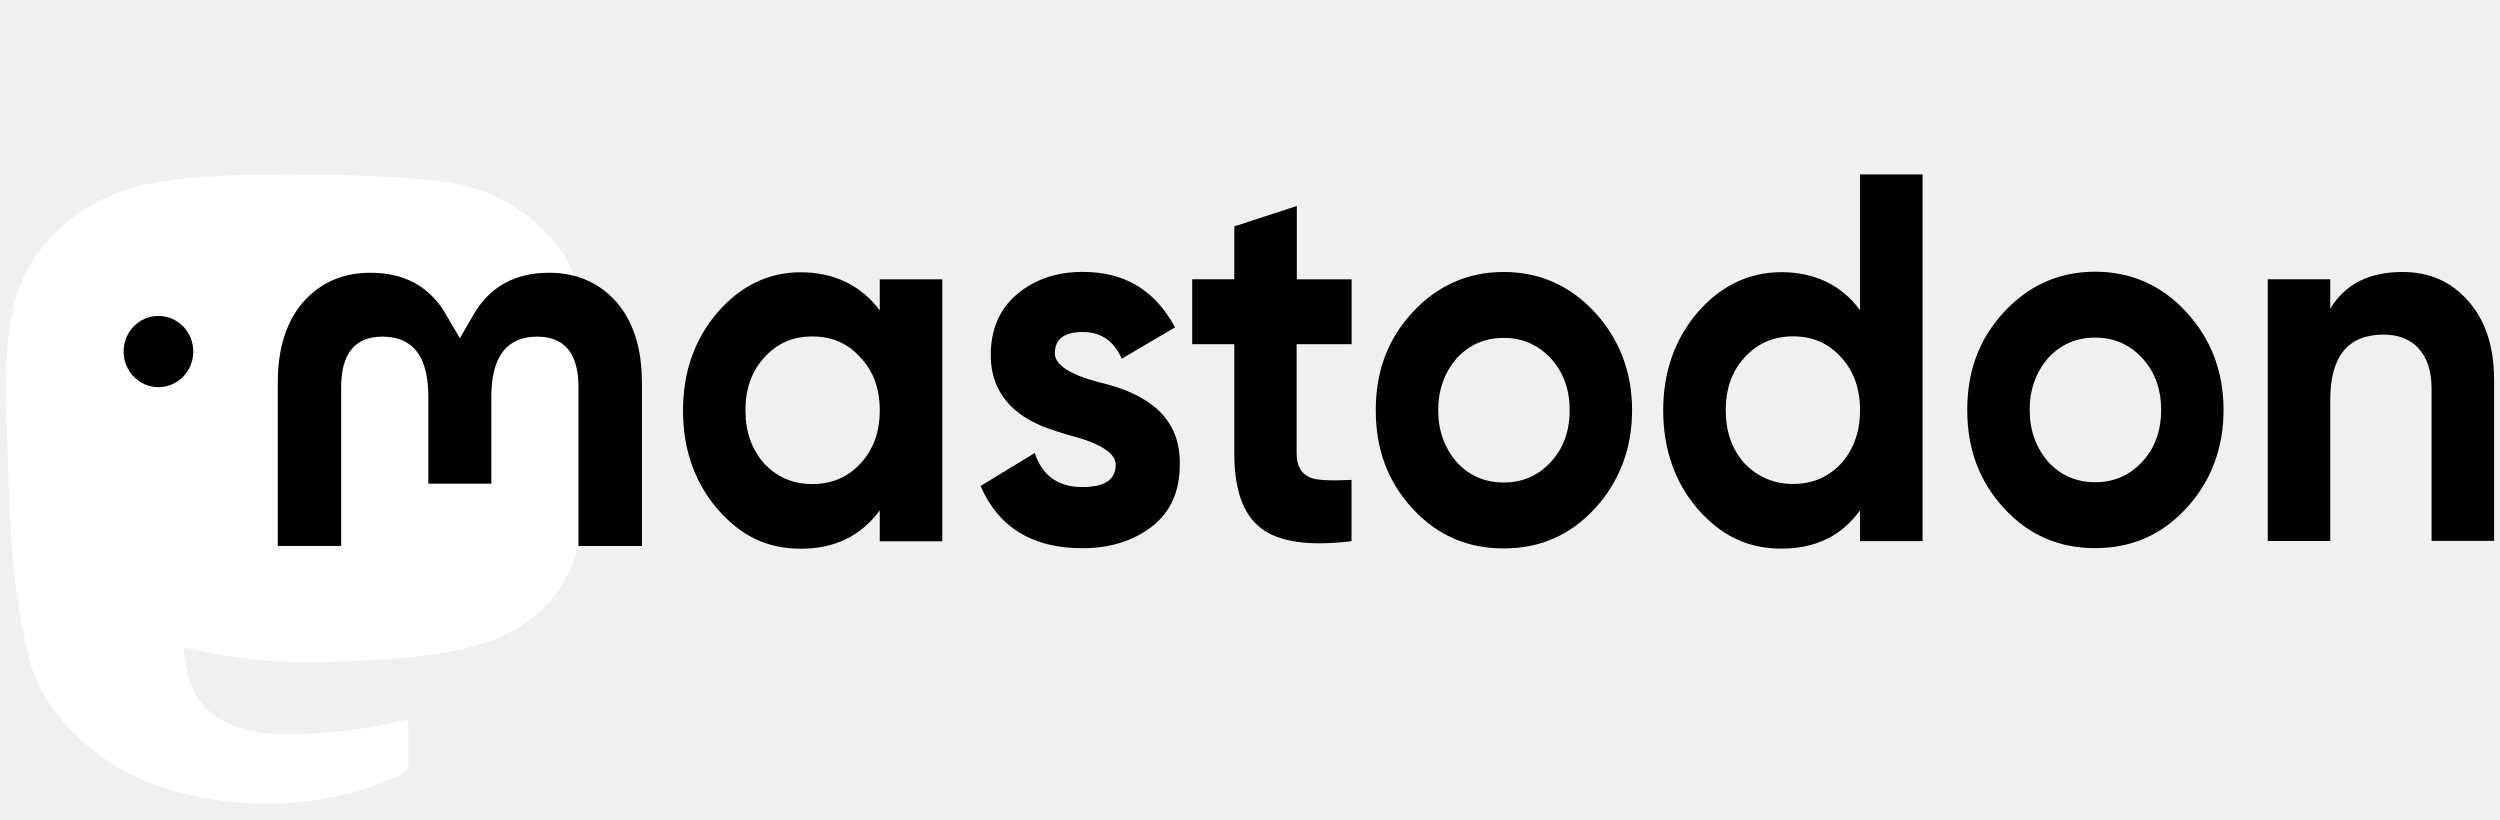
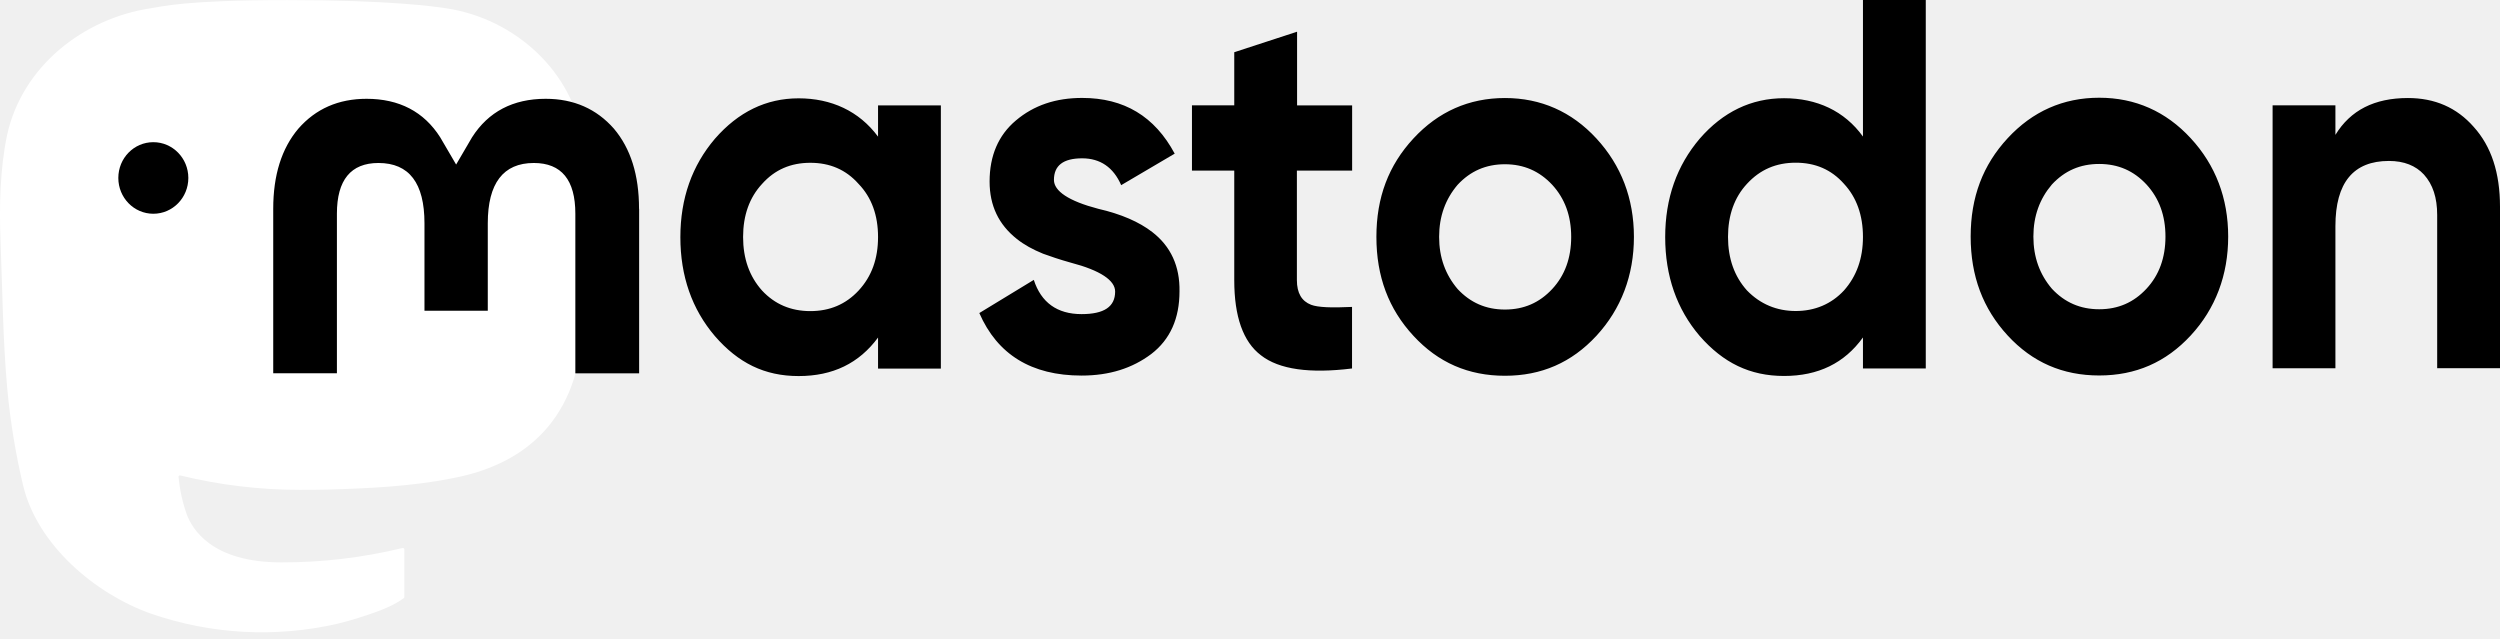
- <svg xmlns="http://www.w3.org/2000/svg" width="430" height="141" viewBox="0 0 430 141" fill="none">
-   <path d="M100.747 53.973C99.203 42.353 89.204 33.18 77.366 31.415C75.363 31.115 67.793 30.016 50.258 30.016H50.126C32.574 30.016 28.814 31.115 26.811 31.415C15.285 33.146 4.776 41.37 2.215 53.141C1 58.934 0.869 65.361 1.098 71.254C1.427 79.711 1.492 88.135 2.248 96.559C2.773 102.153 3.676 107.697 4.973 113.157C7.403 123.246 17.222 131.637 26.844 135.05C37.139 138.613 48.222 139.212 58.828 136.765C59.994 136.482 61.144 136.165 62.293 135.799C64.871 134.967 67.892 134.034 70.125 132.403C70.158 132.386 70.174 132.353 70.191 132.32C70.207 132.286 70.223 132.253 70.223 132.203V124.045C70.223 124.045 70.223 123.979 70.191 123.946C70.191 123.912 70.158 123.879 70.125 123.862C70.092 123.846 70.059 123.829 70.026 123.812C69.993 123.812 69.961 123.812 69.928 123.812C63.13 125.461 56.152 126.293 49.174 126.276C37.139 126.276 33.904 120.483 32.985 118.085C32.246 116.004 31.77 113.823 31.573 111.626C31.573 111.593 31.573 111.559 31.589 111.526C31.589 111.493 31.622 111.459 31.655 111.443C31.687 111.426 31.72 111.409 31.753 111.393H31.868C38.551 113.024 45.414 113.857 52.294 113.857C53.952 113.857 55.594 113.857 57.252 113.807C64.165 113.607 71.455 113.257 78.269 111.909C78.433 111.876 78.614 111.842 78.761 111.809C89.5 109.711 99.712 103.152 100.747 86.537C100.78 85.888 100.878 79.678 100.878 79.012C100.878 76.698 101.617 62.647 100.763 54.007L100.747 53.973Z" fill="white" />
-   <path d="M21.261 60.466C21.261 57.07 23.938 54.34 27.254 54.34C30.571 54.34 33.247 57.087 33.247 60.466C33.247 63.846 30.571 66.593 27.254 66.593C23.938 66.593 21.261 63.846 21.261 60.466Z" fill="black" />
-   <path d="M110.418 65.744V93.912H99.499V66.576C99.499 60.816 97.135 57.902 92.389 57.902C87.152 57.902 84.508 61.382 84.508 68.224V83.191H73.672V68.224C73.672 61.349 71.061 57.902 65.79 57.902C61.062 57.902 58.681 60.816 58.681 66.576V93.896H47.778V65.744C47.778 60 49.207 55.422 52.08 52.026C55.052 48.629 58.944 46.914 63.754 46.914C69.337 46.914 73.573 49.112 76.364 53.507L79.09 58.169L81.816 53.507C84.607 49.129 88.827 46.914 94.425 46.914C99.236 46.914 103.128 48.646 106.1 52.026C108.973 55.422 110.401 59.967 110.401 65.744H110.418ZM147.985 79.745C150.251 77.297 151.318 74.267 151.318 70.572C151.318 66.876 150.234 63.812 147.985 61.482C145.818 59.035 143.059 57.869 139.726 57.869C136.393 57.869 133.651 59.035 131.467 61.482C129.3 63.812 128.216 66.876 128.216 70.572C128.216 74.267 129.3 77.331 131.467 79.745C133.635 82.076 136.393 83.258 139.726 83.258C143.059 83.258 145.801 82.092 147.985 79.745V79.745ZM151.318 48.047H162.073V93.097H151.318V87.786C148.067 92.198 143.568 94.379 137.723 94.379C131.878 94.379 127.379 92.131 123.389 87.536C119.465 82.941 117.478 77.264 117.478 70.605C117.478 63.946 119.481 58.352 123.389 53.757C127.395 49.162 132.157 46.831 137.723 46.831C143.289 46.831 148.067 48.996 151.318 53.391V48.08V48.047ZM198.26 69.723C201.43 72.17 203.006 75.583 202.924 79.895C202.924 84.49 201.348 88.102 198.096 90.599C194.846 93.047 190.921 94.295 186.16 94.295C177.572 94.295 171.744 90.683 168.656 83.591L177.984 77.913C179.23 81.776 181.973 83.774 186.16 83.774C190.002 83.774 191.906 82.525 191.906 79.911C191.906 78.013 189.41 76.299 184.32 74.967C182.4 74.434 180.808 73.885 179.576 73.435C177.818 72.719 176.324 71.903 175.076 70.905C171.99 68.457 170.414 65.228 170.414 61.082C170.414 56.67 171.908 53.158 174.912 50.627C178 48.013 181.759 46.765 186.258 46.765C193.433 46.765 198.67 49.911 202.103 56.304L192.941 61.698C191.611 58.635 189.345 57.103 186.258 57.103C183.007 57.103 181.431 58.352 181.431 60.799C181.431 62.697 183.927 64.412 189.017 65.744C192.941 66.643 196.027 67.991 198.26 69.723H198.277H198.26ZM232.446 59.201H223.021V77.947C223.021 80.194 223.858 81.559 225.451 82.175C226.617 82.625 228.949 82.708 232.463 82.542V93.08C225.221 93.979 219.967 93.246 216.881 90.832C213.793 88.502 212.299 84.157 212.299 77.963V59.201H205.058V48.03H212.299V38.94L223.053 35.427V48.047H232.479V59.218H232.463L232.446 59.201ZM266.729 79.478C268.897 77.148 269.979 74.168 269.979 70.555C269.979 66.942 268.897 63.996 266.729 61.632C264.545 59.301 261.885 58.119 258.635 58.119C255.383 58.119 252.723 59.284 250.539 61.632C248.455 64.079 247.371 67.026 247.371 70.555C247.371 74.084 248.455 77.031 250.539 79.478C252.707 81.809 255.383 82.991 258.635 82.991C261.885 82.991 264.545 81.826 266.729 79.478ZM242.971 87.486C238.717 82.891 236.633 77.314 236.633 70.555C236.633 63.796 238.717 58.302 242.971 53.707C247.223 49.112 252.477 46.781 258.635 46.781C264.791 46.781 270.063 49.112 274.298 53.707C278.534 58.302 280.719 63.979 280.719 70.555C280.719 77.131 278.534 82.891 274.298 87.486C270.045 92.081 264.874 94.329 258.635 94.329C252.395 94.329 247.207 92.081 242.971 87.486ZM316.675 79.728C318.843 77.281 319.927 74.251 319.927 70.555C319.927 66.859 318.843 63.796 316.675 61.465C314.509 59.018 311.751 57.852 308.417 57.852C305.085 57.852 302.325 59.018 300.077 61.465C297.909 63.796 296.825 66.859 296.825 70.555C296.825 74.251 297.909 77.314 300.077 79.728C302.342 82.059 305.167 83.241 308.417 83.241C311.669 83.241 314.493 82.076 316.675 79.728ZM319.927 30H330.681V93.08H319.927V87.769C316.759 92.181 312.259 94.362 306.415 94.362C300.569 94.362 296.005 92.114 291.981 87.519C288.057 82.925 286.071 77.248 286.071 70.588C286.071 63.929 288.073 58.335 291.981 53.74C295.971 49.145 300.815 46.815 306.415 46.815C312.013 46.815 316.759 48.979 319.927 53.374V30.017V30ZM368.462 79.428C370.63 77.098 371.714 74.118 371.714 70.505C371.714 66.892 370.63 63.946 368.462 61.582C366.296 59.251 363.636 58.069 360.368 58.069C357.101 58.069 354.458 59.234 352.273 61.582C350.187 64.029 349.103 66.976 349.103 70.505C349.103 74.034 350.187 76.981 352.273 79.428C354.441 81.759 357.117 82.941 360.368 82.941C363.619 82.941 366.279 81.776 368.462 79.428V79.428ZM344.704 87.436C340.468 82.841 338.366 77.264 338.366 70.505C338.366 63.746 340.452 58.252 344.704 53.657C348.956 49.062 354.21 46.731 360.368 46.731C366.525 46.731 371.796 49.062 376.031 53.657C380.283 58.252 382.451 63.929 382.451 70.505C382.451 77.081 380.283 82.841 376.031 87.436C371.779 92.031 366.607 94.279 360.368 94.279C354.128 94.279 348.939 92.031 344.704 87.436ZM428.984 65.361V93.03H418.23V66.809C418.23 63.829 417.49 61.582 415.963 59.884C414.551 58.352 412.547 57.553 409.97 57.553C403.896 57.553 400.808 61.249 400.808 68.724V93.047H390.054V48.03H400.808V53.091C403.386 48.862 407.49 46.781 413.221 46.781C417.801 46.781 421.562 48.396 424.486 51.726C427.49 55.056 428.984 59.567 428.984 65.411" fill="black" />
+ <svg xmlns="http://www.w3.org/2000/svg" width="313" height="80" viewBox="0 0 313 80" fill="none">
+   <path d="M72.945 17.533C71.817 9.034 64.504 2.326 55.846 1.035C54.381 0.816 48.845 0.012 36.021 0.012H35.925C23.088 0.012 20.338 0.816 18.873 1.035C10.443 2.301 2.758 8.316 0.885 16.924C-0.004 21.161 -0.1 25.861 0.068 30.171C0.308 36.356 0.357 42.517 0.909 48.678C1.293 52.769 1.954 56.824 2.902 60.817C4.679 68.195 11.86 74.332 18.897 76.828C26.426 79.433 34.532 79.872 42.289 78.082C43.141 77.875 43.982 77.644 44.823 77.376C46.708 76.767 48.917 76.085 50.55 74.892C50.575 74.88 50.587 74.855 50.599 74.831C50.611 74.807 50.623 74.782 50.623 74.746V68.78C50.623 68.78 50.623 68.731 50.599 68.707C50.599 68.682 50.575 68.658 50.55 68.646C50.526 68.634 50.502 68.621 50.478 68.609C50.454 68.609 50.43 68.609 50.406 68.609C45.435 69.815 40.332 70.424 35.228 70.411C26.426 70.411 24.061 66.174 23.388 64.421C22.848 62.899 22.5 61.304 22.355 59.697C22.355 59.672 22.355 59.648 22.367 59.624C22.367 59.599 22.391 59.575 22.416 59.563C22.439 59.551 22.463 59.538 22.487 59.526H22.572C27.459 60.72 32.478 61.328 37.51 61.328C38.722 61.328 39.923 61.328 41.136 61.292C46.191 61.146 51.523 60.89 56.507 59.904C56.627 59.88 56.759 59.855 56.867 59.831C64.72 58.297 72.189 53.499 72.945 41.348C72.97 40.873 73.042 36.332 73.042 35.845C73.042 34.153 73.582 23.876 72.958 17.557L72.945 17.533Z" fill="white" />
+   <path d="M14.814 22.281C14.814 19.797 16.772 17.801 19.197 17.801C21.623 17.801 23.58 19.81 23.58 22.281C23.58 24.753 21.623 26.762 19.197 26.762C16.772 26.762 14.814 24.753 14.814 22.281Z" fill="black" />
+   <path d="M80.019 26.141V46.742H72.033V26.75C72.033 22.537 70.304 20.406 66.834 20.406C63.003 20.406 61.07 22.951 61.07 27.955V38.901H53.144V27.955C53.144 22.927 51.235 20.406 47.38 20.406C43.922 20.406 42.181 22.537 42.181 26.75V46.73H34.208V26.141C34.208 21.94 35.252 18.592 37.354 16.108C39.527 13.624 42.373 12.37 45.891 12.37C49.974 12.37 53.072 13.977 55.114 17.192L57.107 20.601L59.1 17.192C61.142 13.99 64.228 12.37 68.323 12.37C71.841 12.37 74.687 13.637 76.86 16.108C78.962 18.592 80.007 21.916 80.007 26.141H80.019ZM107.493 36.381C109.15 34.591 109.931 32.375 109.931 29.672C109.931 26.969 109.138 24.729 107.493 23.024C105.908 21.234 103.891 20.382 101.453 20.382C99.015 20.382 97.01 21.234 95.413 23.024C93.828 24.729 93.035 26.969 93.035 29.672C93.035 32.375 93.828 34.615 95.413 36.381C96.998 38.085 99.015 38.95 101.453 38.95C103.891 38.95 105.896 38.097 107.493 36.381ZM109.931 13.198H117.796V46.145H109.931V42.261C107.553 45.488 104.263 47.083 99.988 47.083C95.713 47.083 92.423 45.439 89.505 42.079C86.635 38.718 85.182 34.566 85.182 29.696C85.182 24.826 86.647 20.735 89.505 17.375C92.435 14.014 95.917 12.31 99.988 12.31C104.059 12.31 107.553 13.892 109.931 17.107V13.223V13.198ZM144.262 29.051C146.58 30.841 147.733 33.337 147.673 36.49C147.673 39.851 146.52 42.493 144.142 44.319C141.765 46.109 138.894 47.022 135.412 47.022C129.132 47.022 124.869 44.38 122.611 39.193L129.433 35.041C130.344 37.866 132.35 39.327 135.412 39.327C138.222 39.327 139.615 38.414 139.615 36.502C139.615 35.114 137.789 33.86 134.067 32.886C132.662 32.496 131.498 32.095 130.597 31.766C129.311 31.243 128.219 30.646 127.306 29.915C125.049 28.126 123.897 25.764 123.897 22.732C123.897 19.505 124.989 16.936 127.186 15.086C129.445 13.174 132.193 12.261 135.484 12.261C140.731 12.261 144.562 14.562 147.072 19.237L140.371 23.182C139.399 20.942 137.741 19.822 135.484 19.822C133.106 19.822 131.953 20.735 131.953 22.525C131.953 23.913 133.779 25.167 137.501 26.141C140.371 26.799 142.628 27.785 144.262 29.051H144.274H144.262ZM169.263 21.356H162.37V35.066C162.37 36.709 162.983 37.708 164.147 38.158C165 38.487 166.705 38.548 169.275 38.426V46.133C163.979 46.791 160.137 46.255 157.88 44.489C155.622 42.785 154.529 39.607 154.529 35.078V21.356H149.233V13.186H154.529V6.538L162.394 3.969V13.198H169.287V21.368H169.275L169.263 21.356ZM194.336 36.186C195.921 34.481 196.713 32.302 196.713 29.66C196.713 27.018 195.921 24.863 194.336 23.134C192.738 21.429 190.793 20.564 188.416 20.564C186.038 20.564 184.093 21.417 182.495 23.134C180.971 24.923 180.178 27.078 180.178 29.66C180.178 32.241 180.971 34.396 182.495 36.186C184.081 37.89 186.038 38.755 188.416 38.755C190.793 38.755 192.738 37.903 194.336 36.186ZM176.961 42.042C173.85 38.682 172.325 34.603 172.325 29.66C172.325 24.716 173.85 20.698 176.961 17.338C180.07 13.977 183.913 12.273 188.416 12.273C192.918 12.273 196.774 13.977 199.872 17.338C202.97 20.698 204.567 24.85 204.567 29.66C204.567 34.469 202.97 38.682 199.872 42.042C196.761 45.403 192.979 47.046 188.416 47.046C183.853 47.046 180.058 45.403 176.961 42.042ZM230.864 36.368C232.449 34.579 233.242 32.363 233.242 29.66C233.242 26.957 232.449 24.716 230.864 23.012C229.28 21.222 227.263 20.37 224.824 20.37C222.387 20.37 220.369 21.222 218.725 23.012C217.139 24.716 216.347 26.957 216.347 29.66C216.347 32.363 217.139 34.603 218.725 36.368C220.381 38.073 222.447 38.938 224.824 38.938C227.203 38.938 229.268 38.085 230.864 36.368ZM233.242 0H241.107V46.133H233.242V42.249C230.925 45.476 227.634 47.071 223.36 47.071C219.085 47.071 215.747 45.427 212.804 42.066C209.934 38.706 208.482 34.554 208.482 29.684C208.482 24.814 209.946 20.723 212.804 17.362C215.722 14.002 219.264 12.297 223.36 12.297C227.454 12.297 230.925 13.88 233.242 17.095V0.012V0ZM268.738 36.149C270.323 34.445 271.116 32.265 271.116 29.623C271.116 26.981 270.323 24.826 268.738 23.097C267.153 21.392 265.208 20.528 262.818 20.528C260.429 20.528 258.496 21.38 256.898 23.097C255.373 24.887 254.58 27.042 254.58 29.623C254.58 32.204 255.373 34.359 256.898 36.149C258.484 37.854 260.441 38.718 262.818 38.718C265.196 38.718 267.141 37.866 268.738 36.149ZM251.362 42.006C248.265 38.645 246.727 34.566 246.727 29.623C246.727 24.68 248.253 20.662 251.362 17.302C254.472 13.941 258.315 12.236 262.818 12.236C267.321 12.236 271.176 13.941 274.274 17.302C277.383 20.662 278.969 24.814 278.969 29.623C278.969 34.433 277.383 38.645 274.274 42.006C271.164 45.366 267.381 47.01 262.818 47.01C258.255 47.01 254.46 45.366 251.362 42.006ZM313 25.861V46.097H305.135V26.92C305.135 24.741 304.594 23.097 303.478 21.855C302.445 20.735 300.98 20.151 299.094 20.151C294.652 20.151 292.394 22.854 292.394 28.32V46.109H284.529V13.186H292.394V16.887C294.279 13.795 297.281 12.273 301.472 12.273C304.822 12.273 307.572 13.454 309.71 15.889C311.908 18.324 313 21.624 313 25.897" fill="black" />
</svg>
